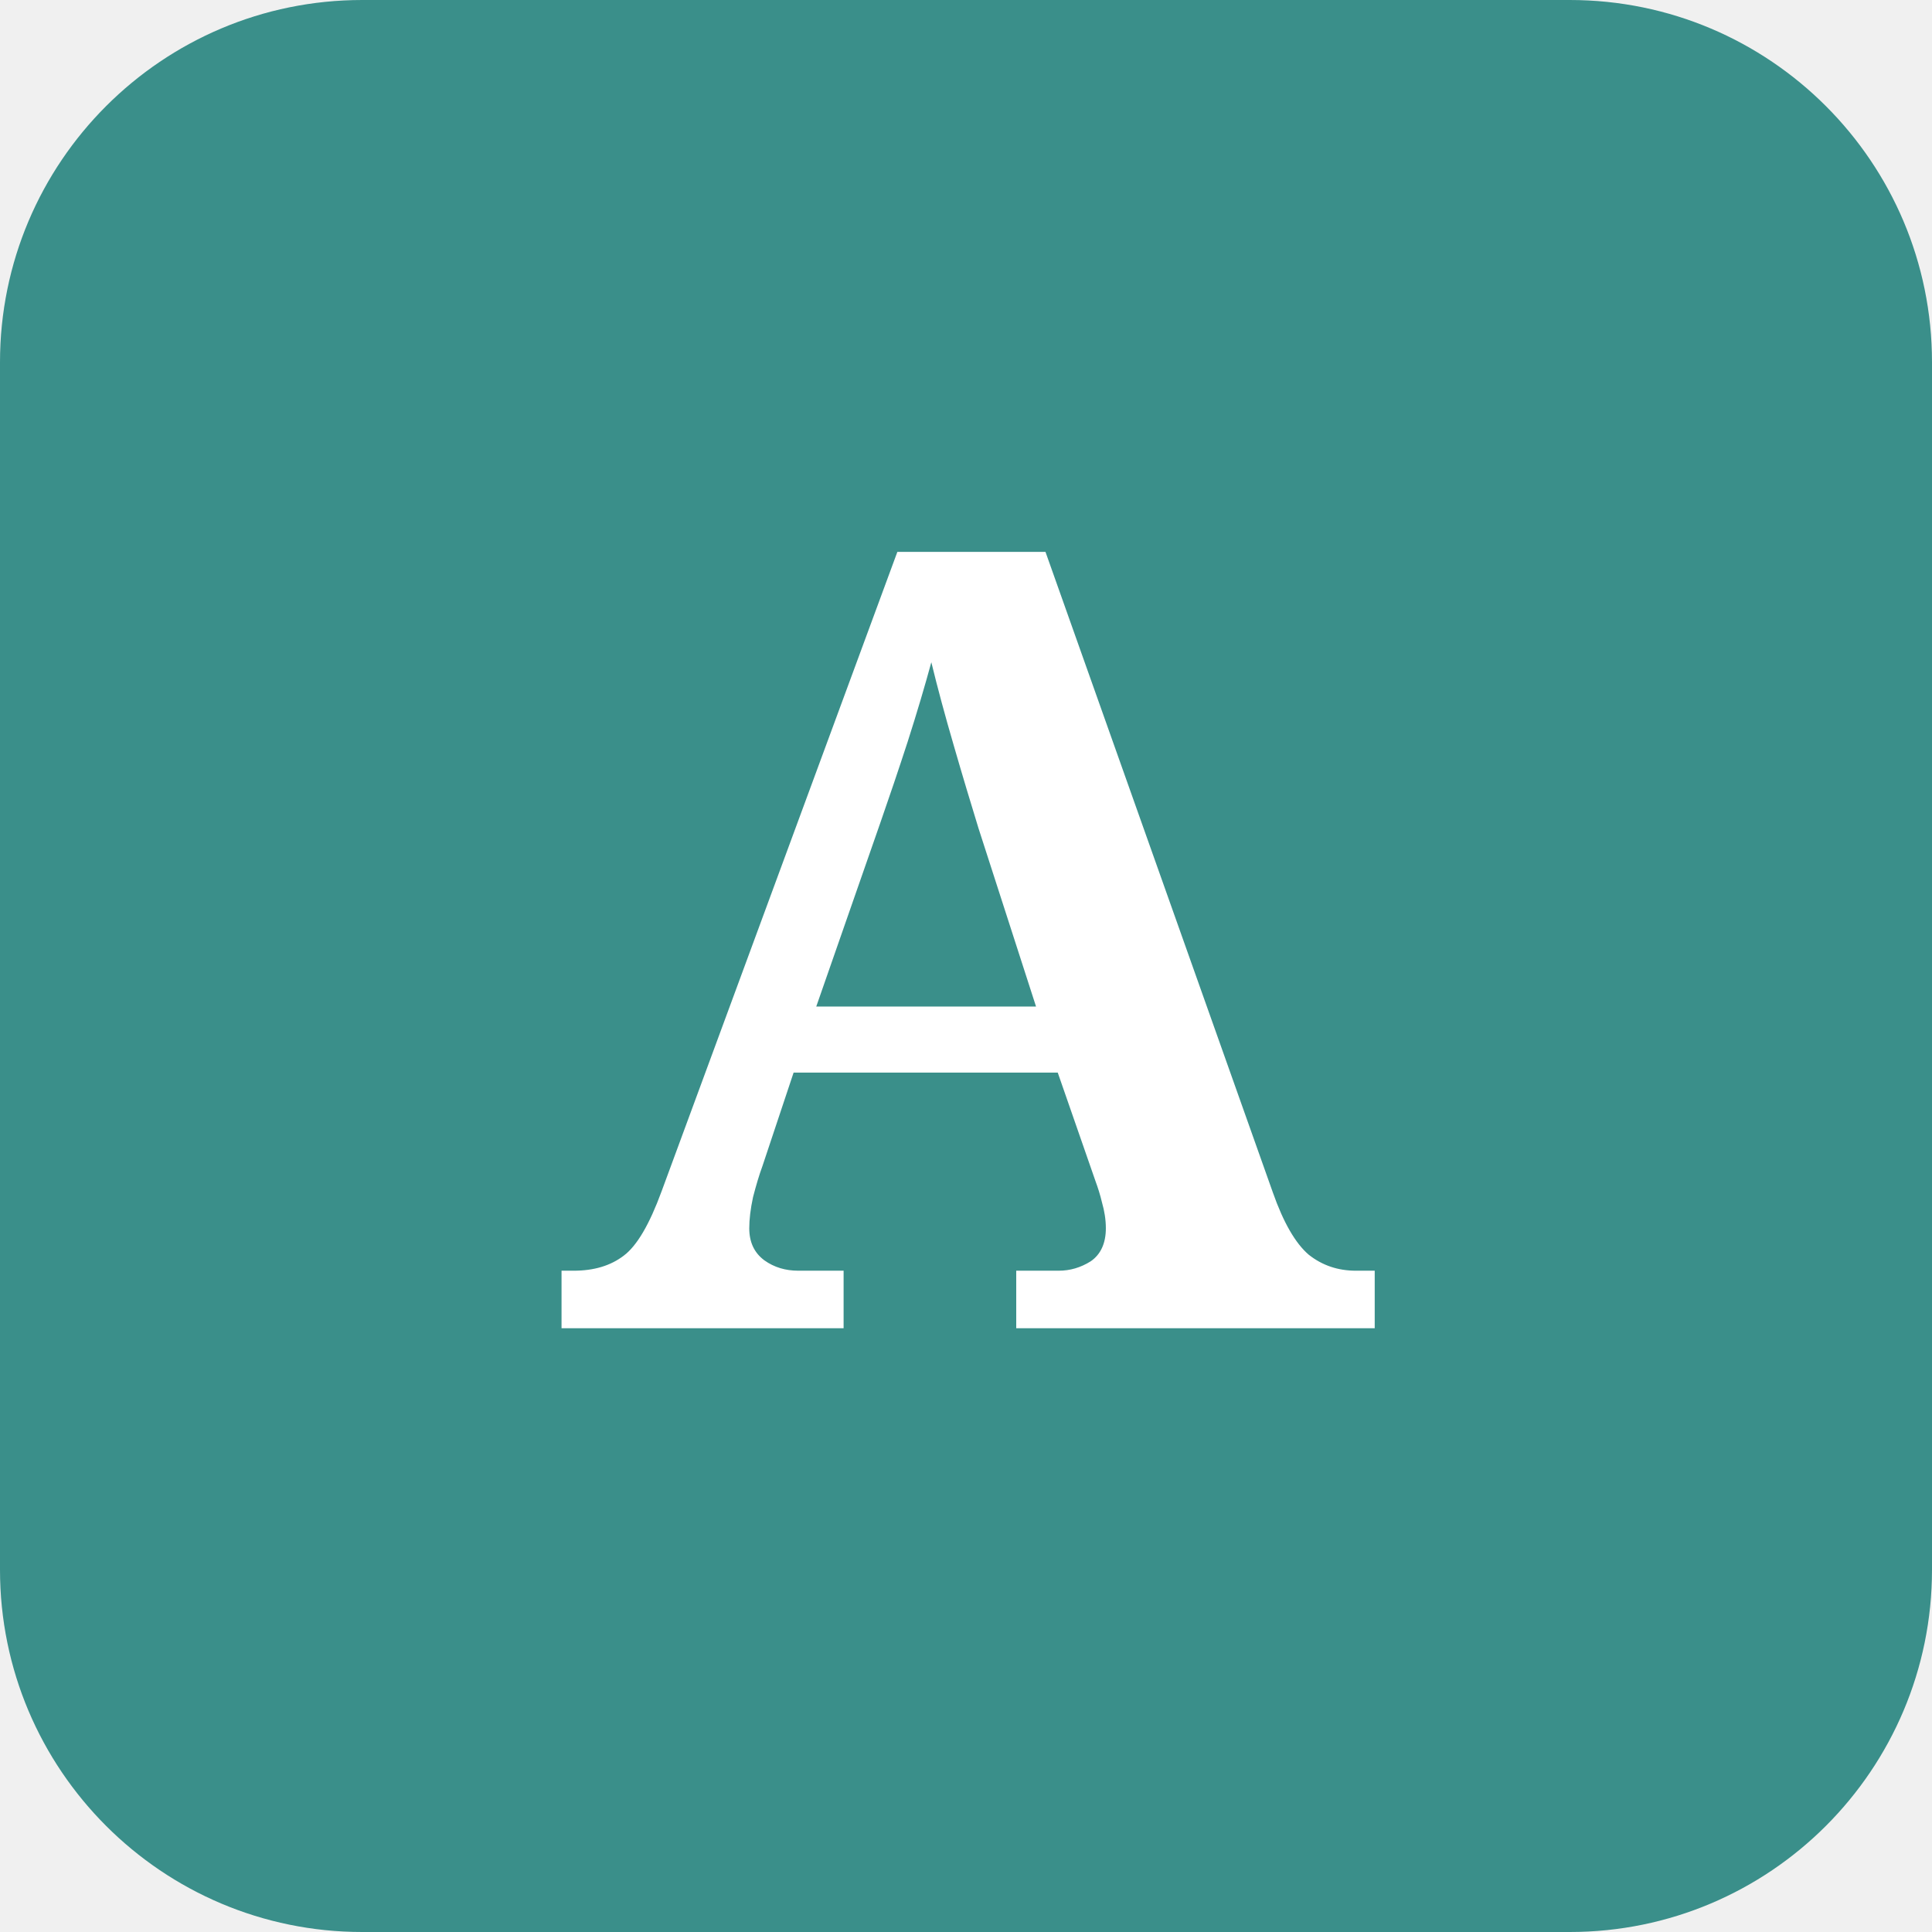
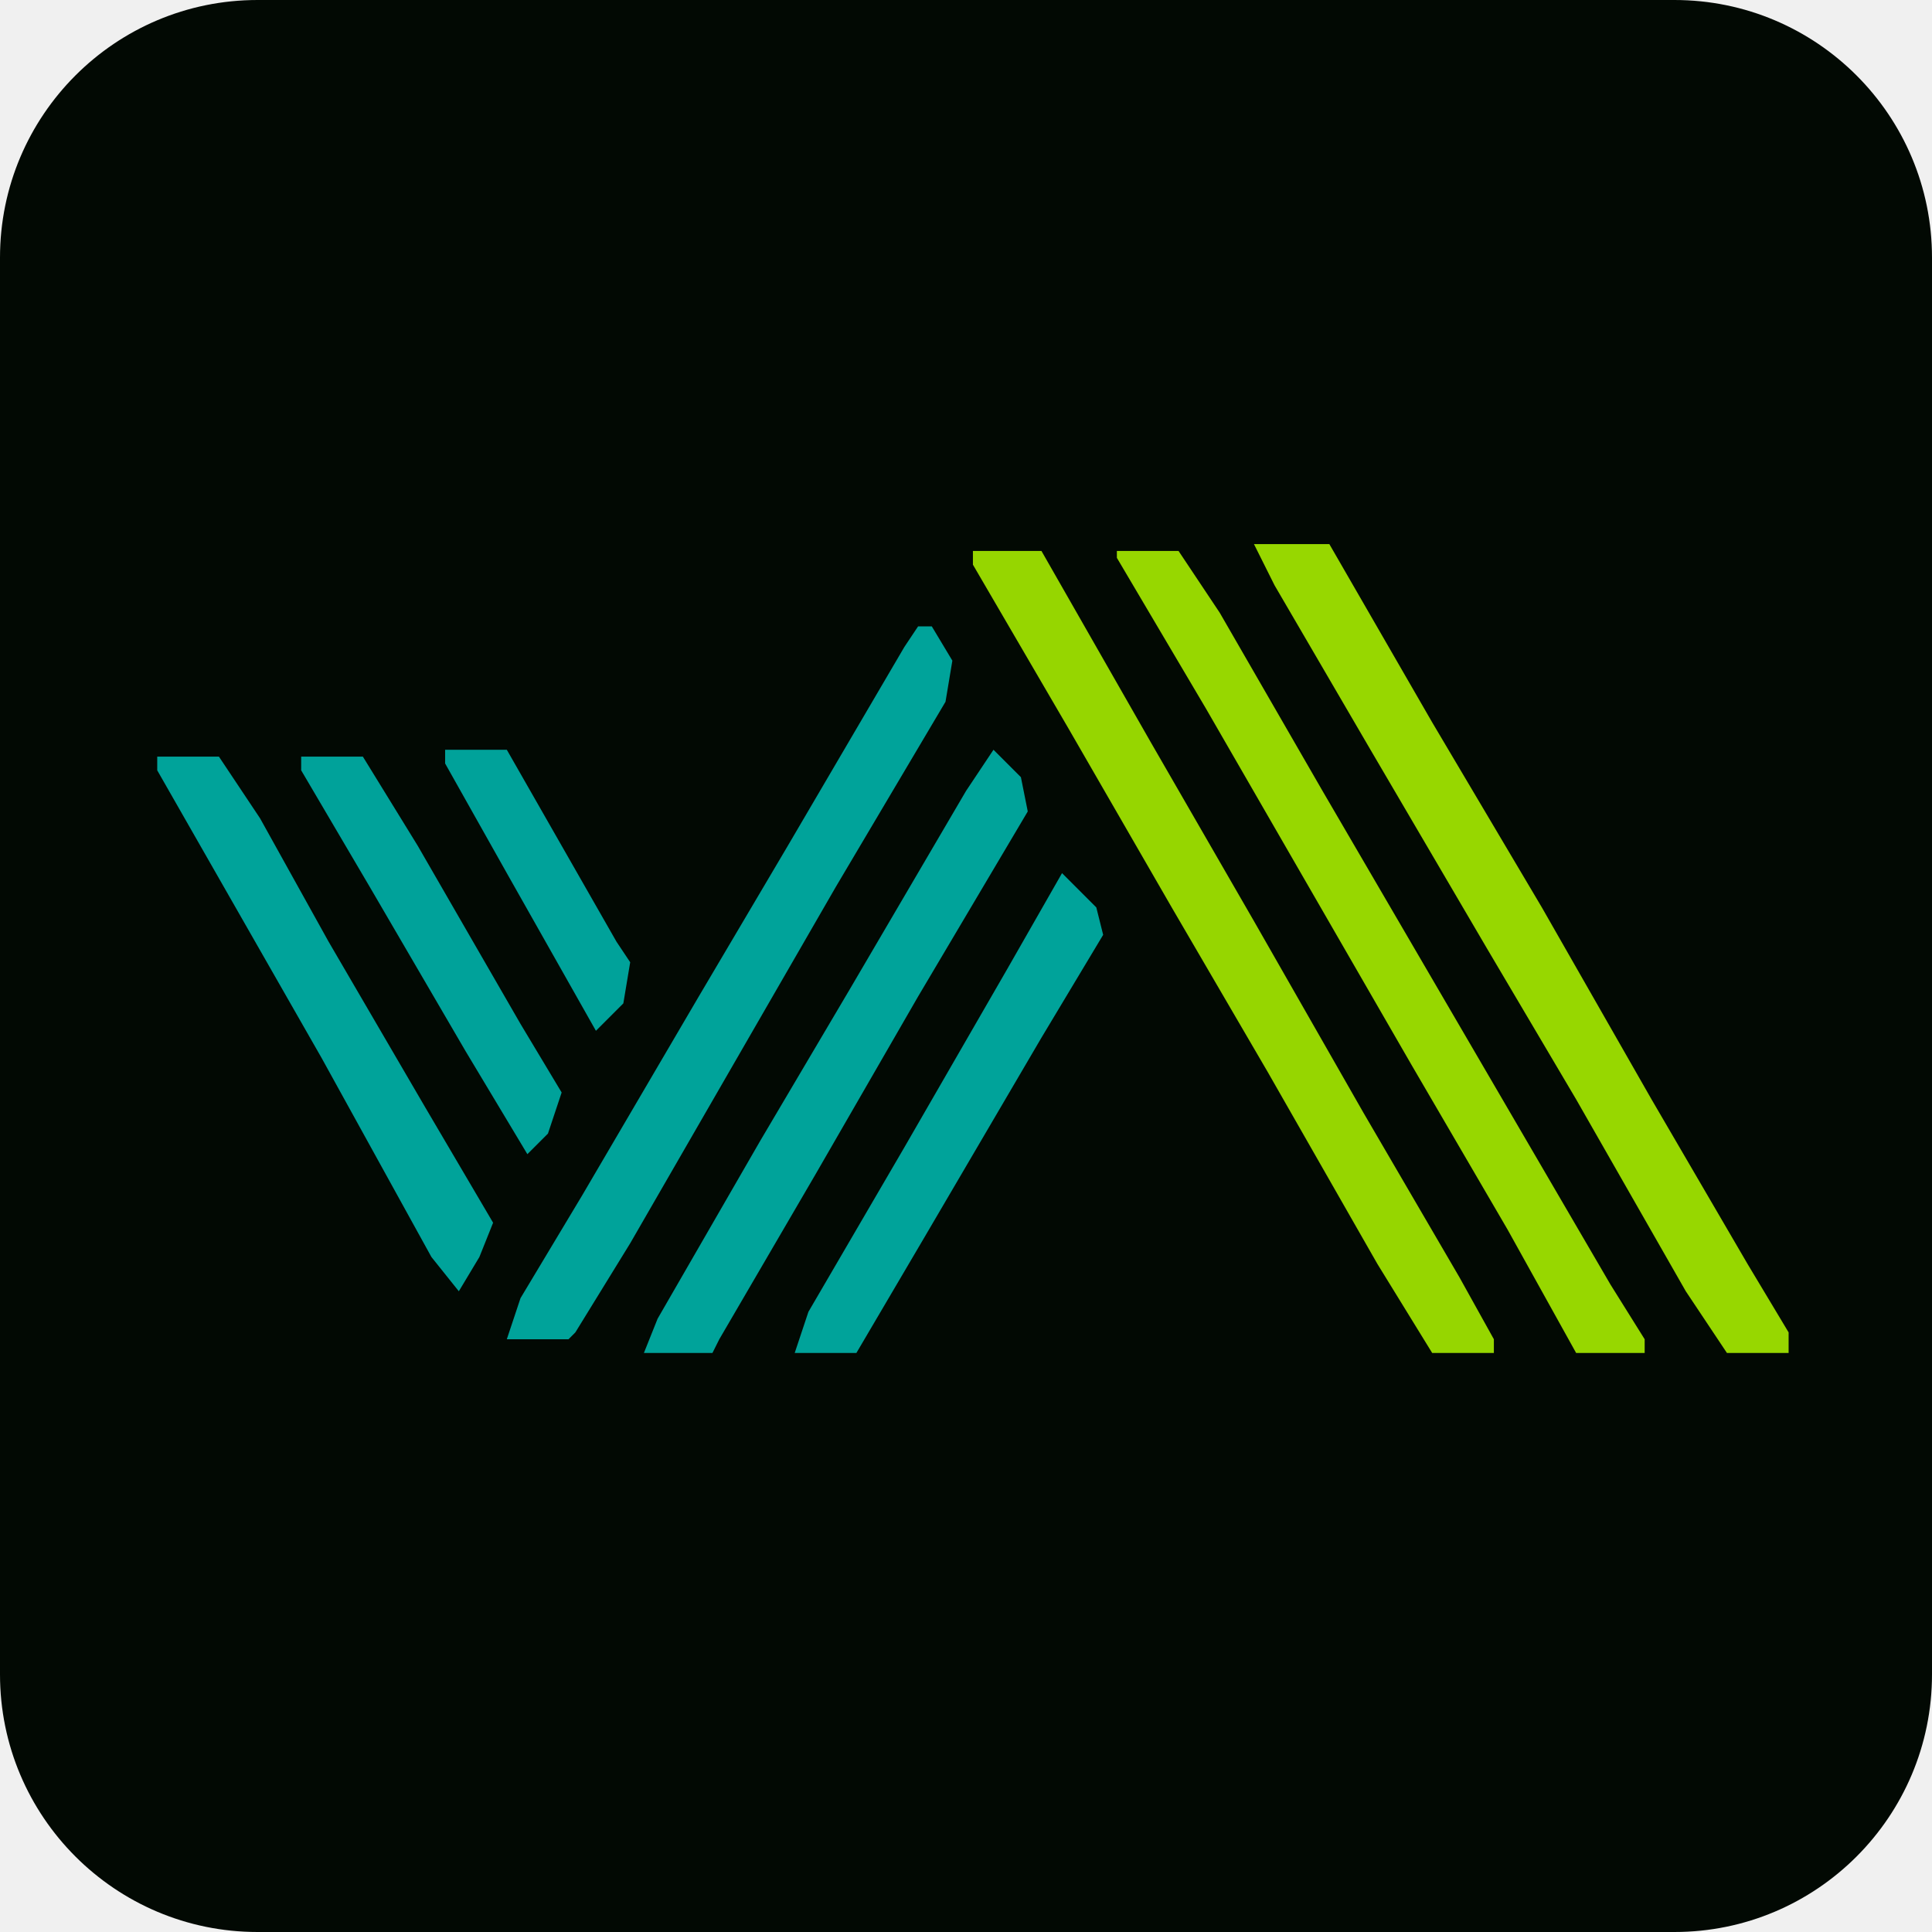
- <svg xmlns="http://www.w3.org/2000/svg" viewBox="0 0 32 32">
-   <rect width="32" height="32" rx="6" fill="#3a8f8a" />
-   <text x="16" y="22" font-family="Georgia" font-size="18" font-weight="bold" fill="white" text-anchor="middle">A</text>
+ <svg xmlns="http://www.w3.org/2000/svg" viewBox="0 0 1500 1500" width="32" height="32">
+   <rect width="1500" height="1500" rx="200" fill="#020903" />
+   <path fill="#97d700" d="M 973.574 422.453 L 1032.113 422.453 L 1111.941 560.824 L 1197.09 704.512 L 1282.242 853.527 L 1356.746 981.25 L 1388.68 1034.469 L 1388.68 1050.434 L 1340.781 1050.434 L 1308.852 1002.539 L 1223.699 853.527 L 1154.516 736.445 L 1064.043 582.109 L 989.539 454.387 Z" />
+   <path fill="#96d600" d="M 755.375 427.777 L 808.594 427.777 L 893.746 576.789 L 973.574 715.156 L 1058.723 864.168 L 1133.23 991.895 L 1159.84 1039.793 L 1159.84 1050.434 L 1111.941 1050.434 L 1069.367 981.25 L 984.215 832.238 L 909.711 704.512 L 829.883 566.145 L 755.375 438.418 Z" />
+   <path fill="#97d700" d="M 867.137 427.777 L 915.031 427.777 L 946.965 475.672 L 1026.793 614.043 L 1101.297 741.766 L 1175.805 869.492 L 1250.309 997.215 L 1276.918 1039.793 L 1276.918 1050.434 L 1223.699 1050.434 L 1170.48 954.641 L 1095.977 826.918 L 1016.148 688.547 L 936.32 550.18 L 867.137 433.098 Z" />
+   <path fill="#00a39a" d="M 712.801 486.316 L 723.445 486.316 L 739.41 512.926 L 734.09 544.855 L 648.938 688.547 L 569.109 826.918 L 489.281 965.285 L 446.707 1034.469 L 441.387 1039.793 L 393.488 1039.793 L 404.133 1007.859 L 452.027 928.031 L 542.5 773.699 L 611.684 656.617 L 702.156 502.281 Z M 771.34 582.109 L 792.629 603.398 L 797.949 630.008 L 712.801 773.699 L 632.973 912.066 L 558.465 1039.793 L 553.145 1050.434 L 499.926 1050.434 L 510.57 1023.824 L 590.398 885.457 L 659.582 768.375 L 750.055 614.043 Z M 122.074 587.434 L 169.969 587.434 L 201.902 635.328 L 255.121 731.121 L 329.625 858.848 L 382.844 949.32 L 372.199 975.93 L 356.234 1002.539 L 334.949 975.93 L 249.797 821.594 L 185.934 709.836 L 122.074 598.074 Z M 824.559 677.902 L 851.168 704.512 L 856.492 725.801 L 808.594 805.629 L 718.121 959.965 L 664.902 1050.434 L 617.008 1050.434 L 627.652 1018.504 L 702.156 890.777 L 781.984 752.41 Z" />
+   <path fill="#00a29a" d="M 233.832 587.434 L 281.73 587.434 L 324.305 656.617 L 404.133 794.984 L 436.062 848.203 L 425.418 880.137 L 409.453 896.102 L 361.559 816.273 L 287.051 688.547 L 233.832 598.074 Z M 345.59 582.109 L 393.488 582.109 L 478.637 731.121 L 489.281 747.09 L 483.961 779.02 L 462.672 800.309 L 393.488 677.902 L 345.59 592.754 Z" />
</svg>
